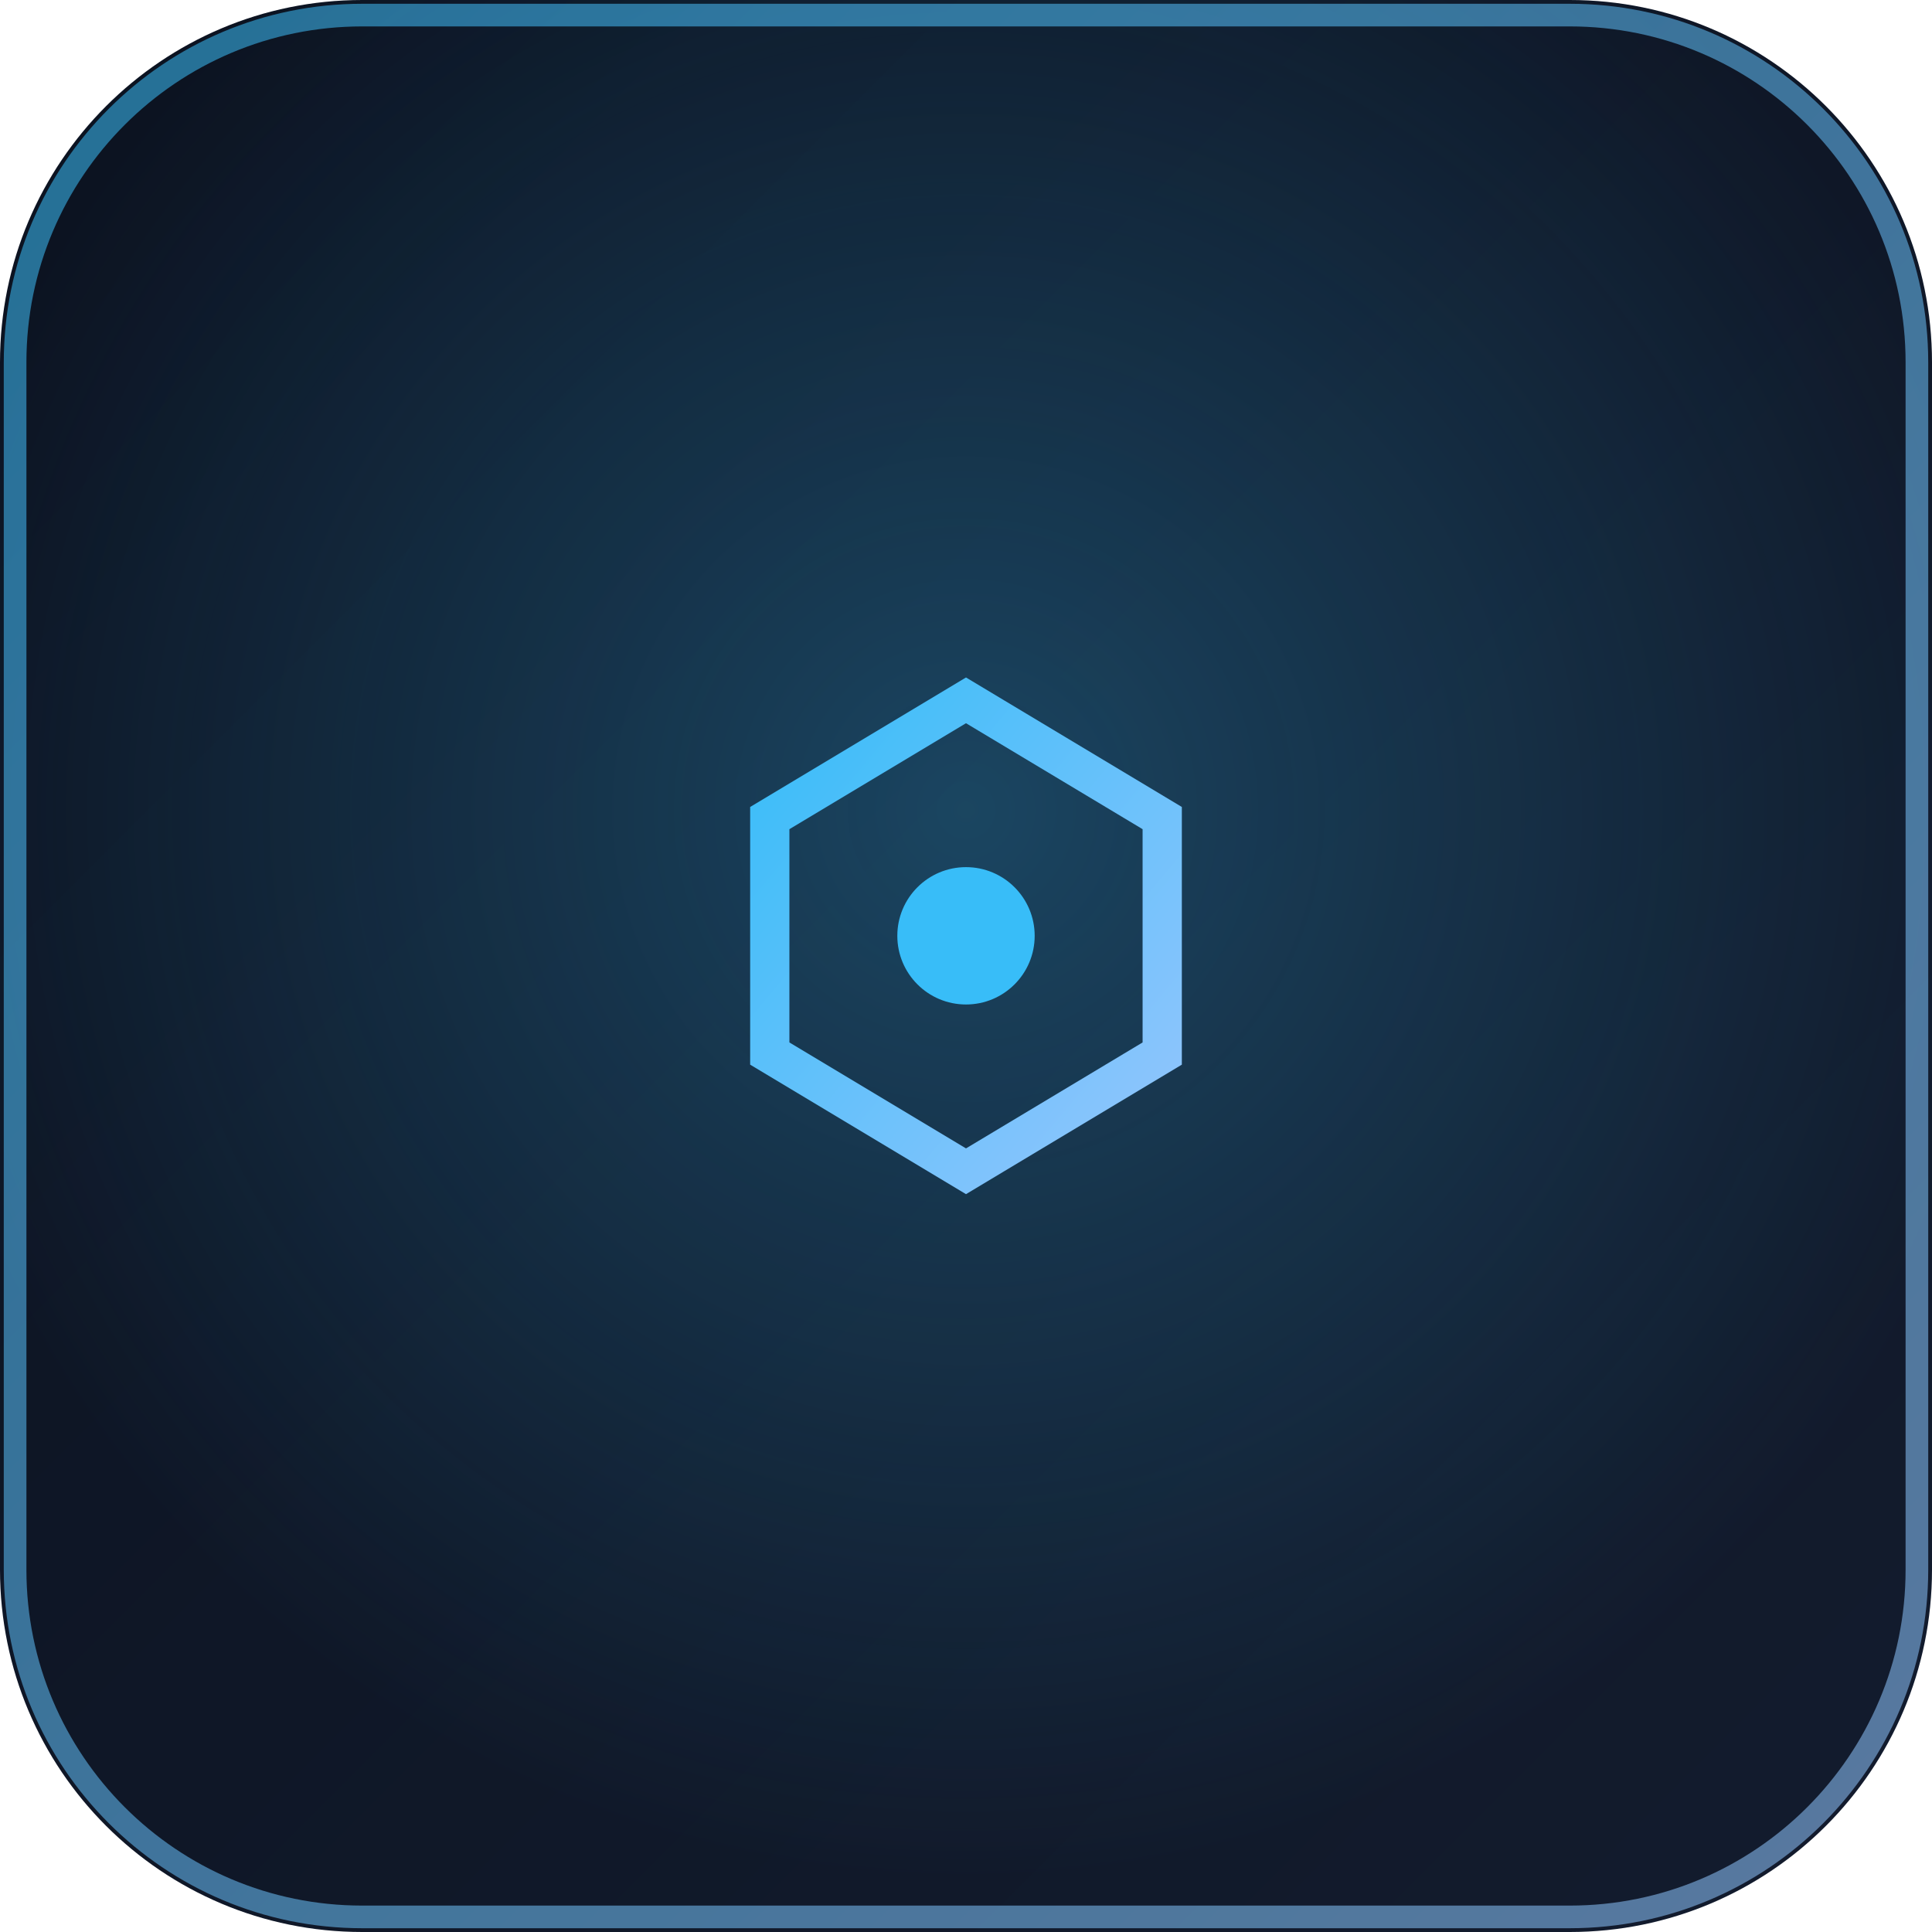
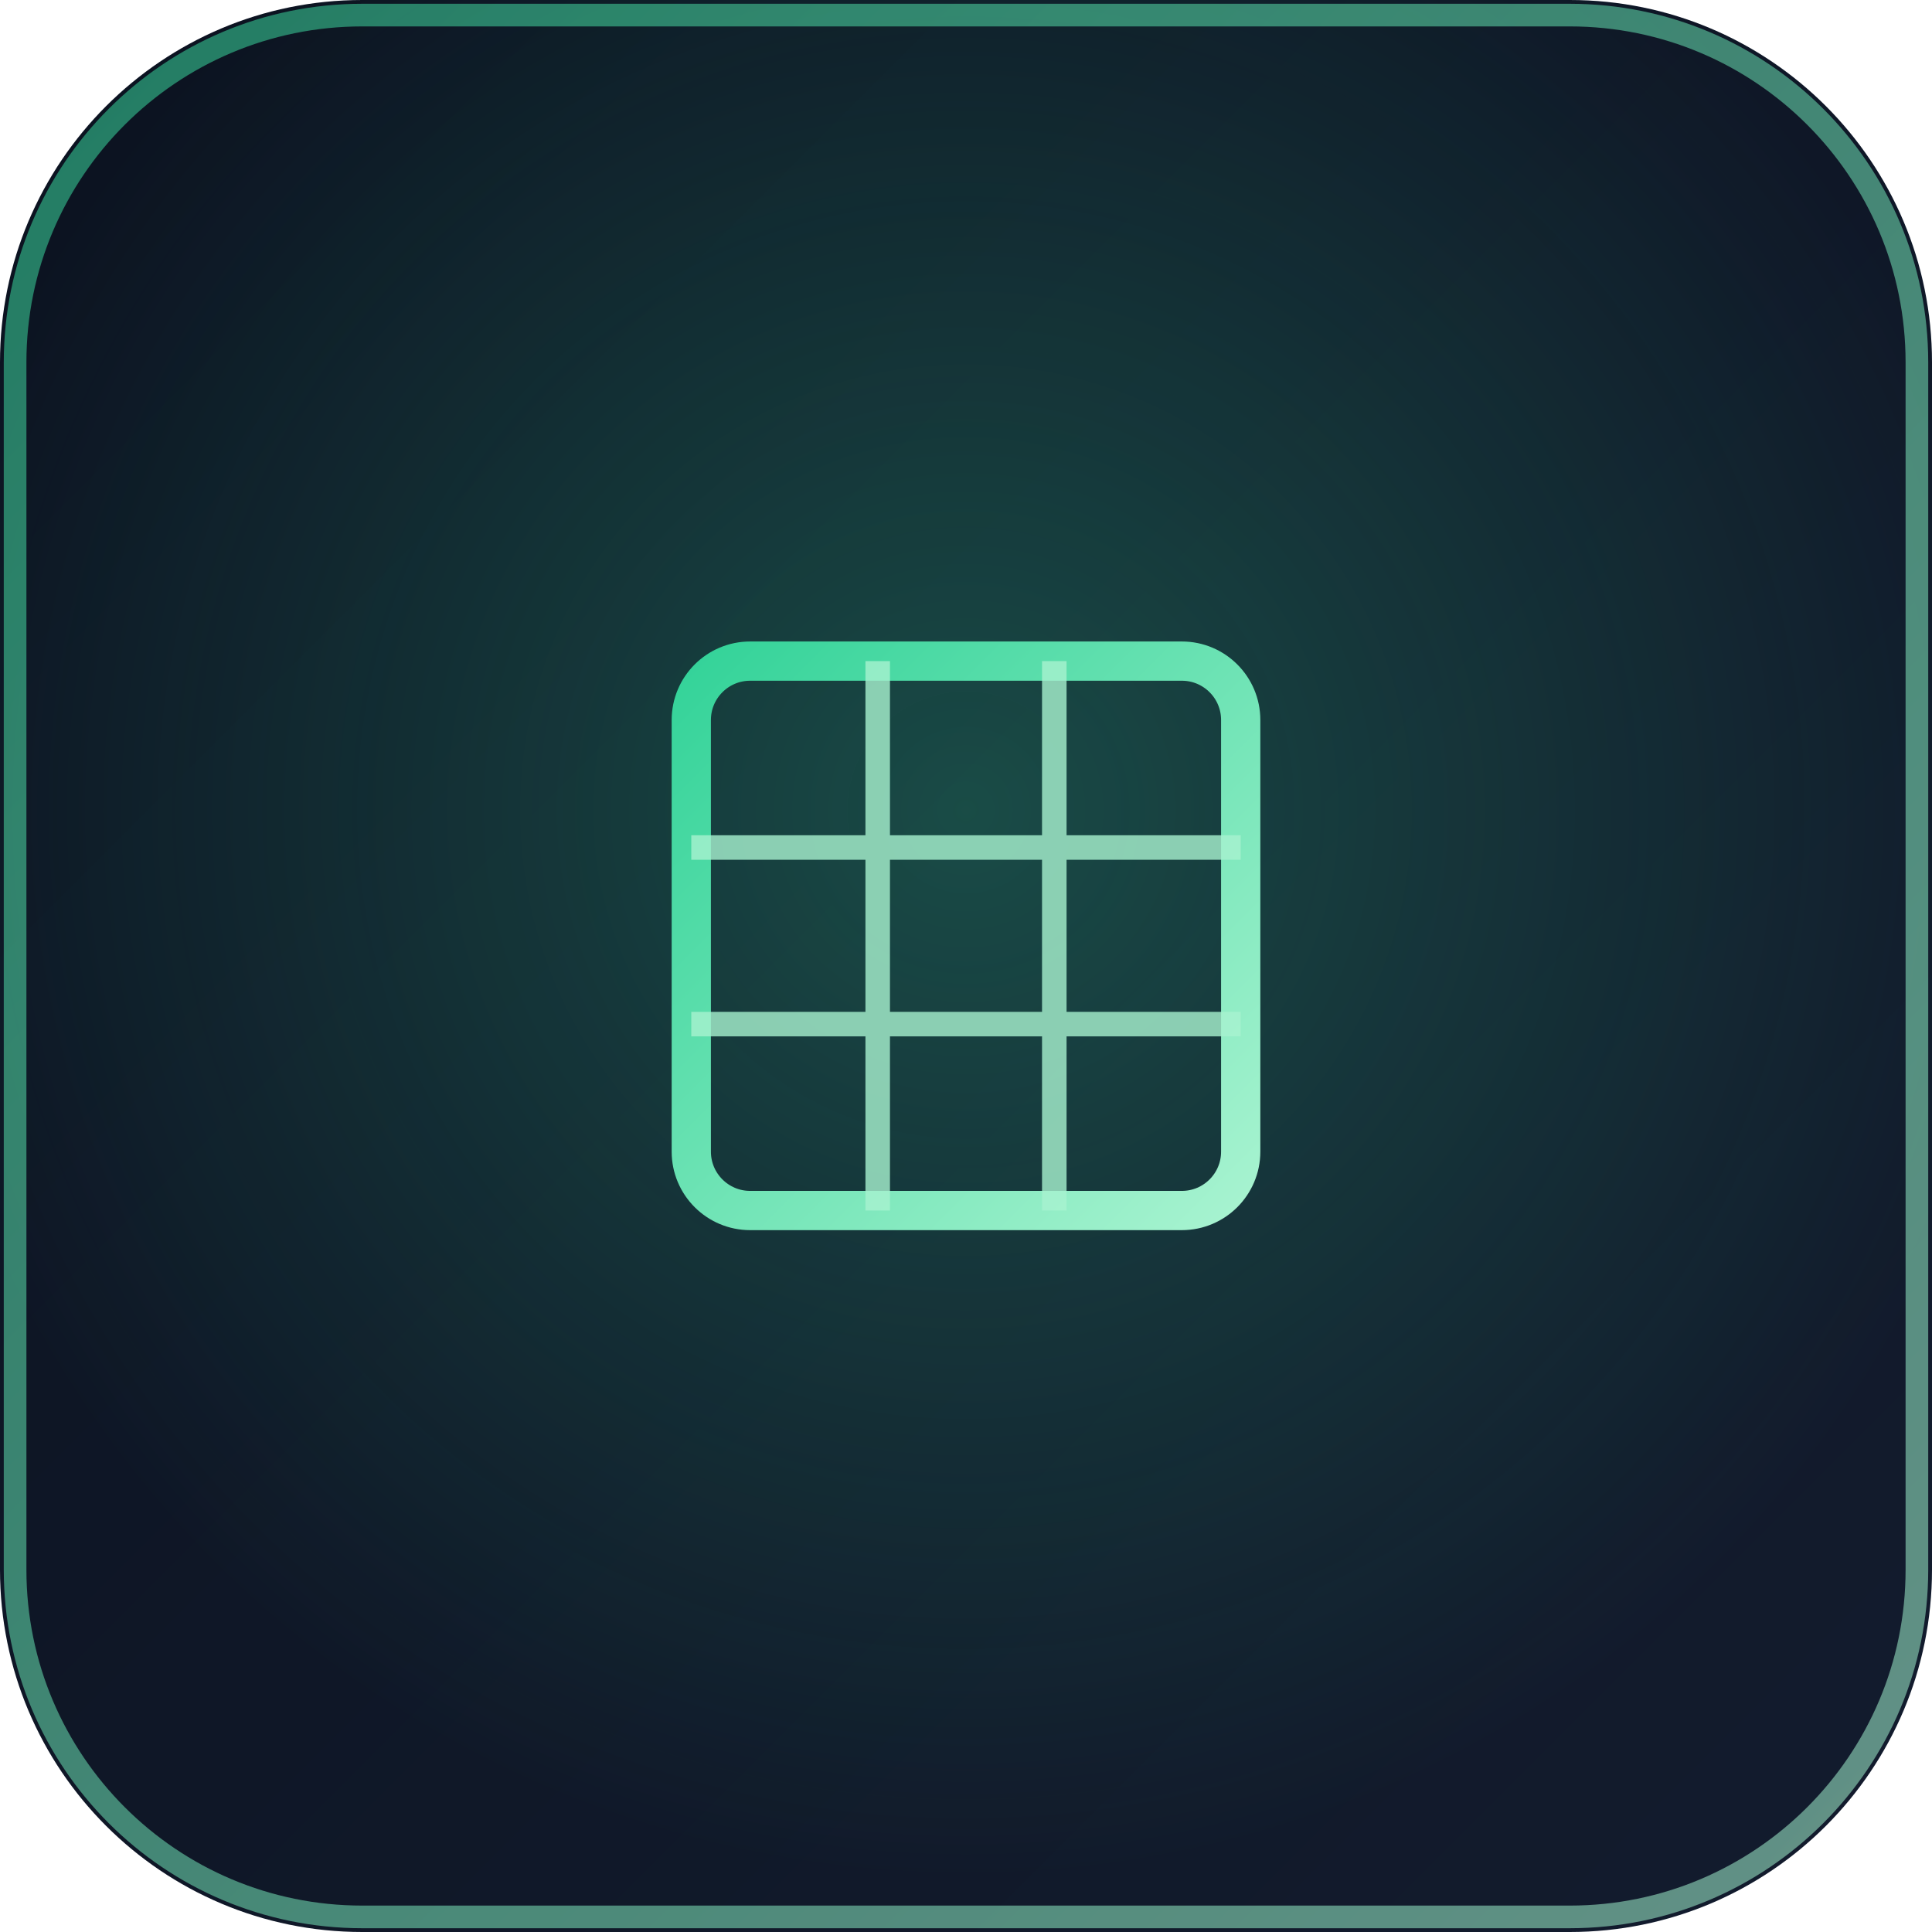
<svg xmlns="http://www.w3.org/2000/svg" viewBox="0 0 512 512" width="512" height="512" role="img" aria-label="SaneCrafting-drake">
  <defs>
    <linearGradient id="fondo" x1="0" y1="0" x2="1" y2="1">
      <stop offset="0%" stop-color="#0B1220" />
      <stop offset="100%" stop-color="#131C2E" />
    </linearGradient>
    <linearGradient id="acG" x1="0" y1="0" x2="1" y2="1">
-       <stop offset="0%" stop-color="#38BDF8" />
-       <stop offset="100%" stop-color="#93C5FD" />
+       <stop offset="0%" stop-color="#34D399" />
+       <stop offset="100%" stop-color="#A7F3D0" />
    </linearGradient>
    <radialGradient id="halo" cx="50%" cy="42%" r="55%">
-       <stop offset="0%" stop-color="#38BDF8" stop-opacity="0.28" />
-       <stop offset="100%" stop-color="#38BDF8" stop-opacity="0" />
+       <stop offset="0%" stop-color="#34D399" stop-opacity="0.28" />
+       <stop offset="100%" stop-color="#34D399" stop-opacity="0" />
    </radialGradient>
  </defs>
  <rect width="512" height="512" rx="96" fill="url(#fondo)" />
  <rect width="512" height="512" rx="96" fill="url(#halo)" />
  <rect x="4" y="4" width="504" height="504" rx="92" fill="none" stroke="url(#acG)" stroke-width="6" opacity="0.55" />
  <g transform="translate(256,248) scale(2.6)">
-     <polygon points="0,-24 20,-12 20,12 0,24 -20,12 -20,-12" fill="none" stroke="url(#acG)" stroke-width="4" />
-     <circle cx="0" cy="0" r="7" fill="#38BDF8" />
+     <rect x="-28" y="-28" width="56" height="56" rx="6" fill="none" stroke="url(#acG)" stroke-width="4" />
+     <path d="M-28,-9 L28,-9 M-28,9 L28,9 M-9,-28 L-9,28 M9,-28 L9,28" stroke="#A7F3D0" stroke-width="2.5" opacity="0.8" />
  </g>
</svg>
